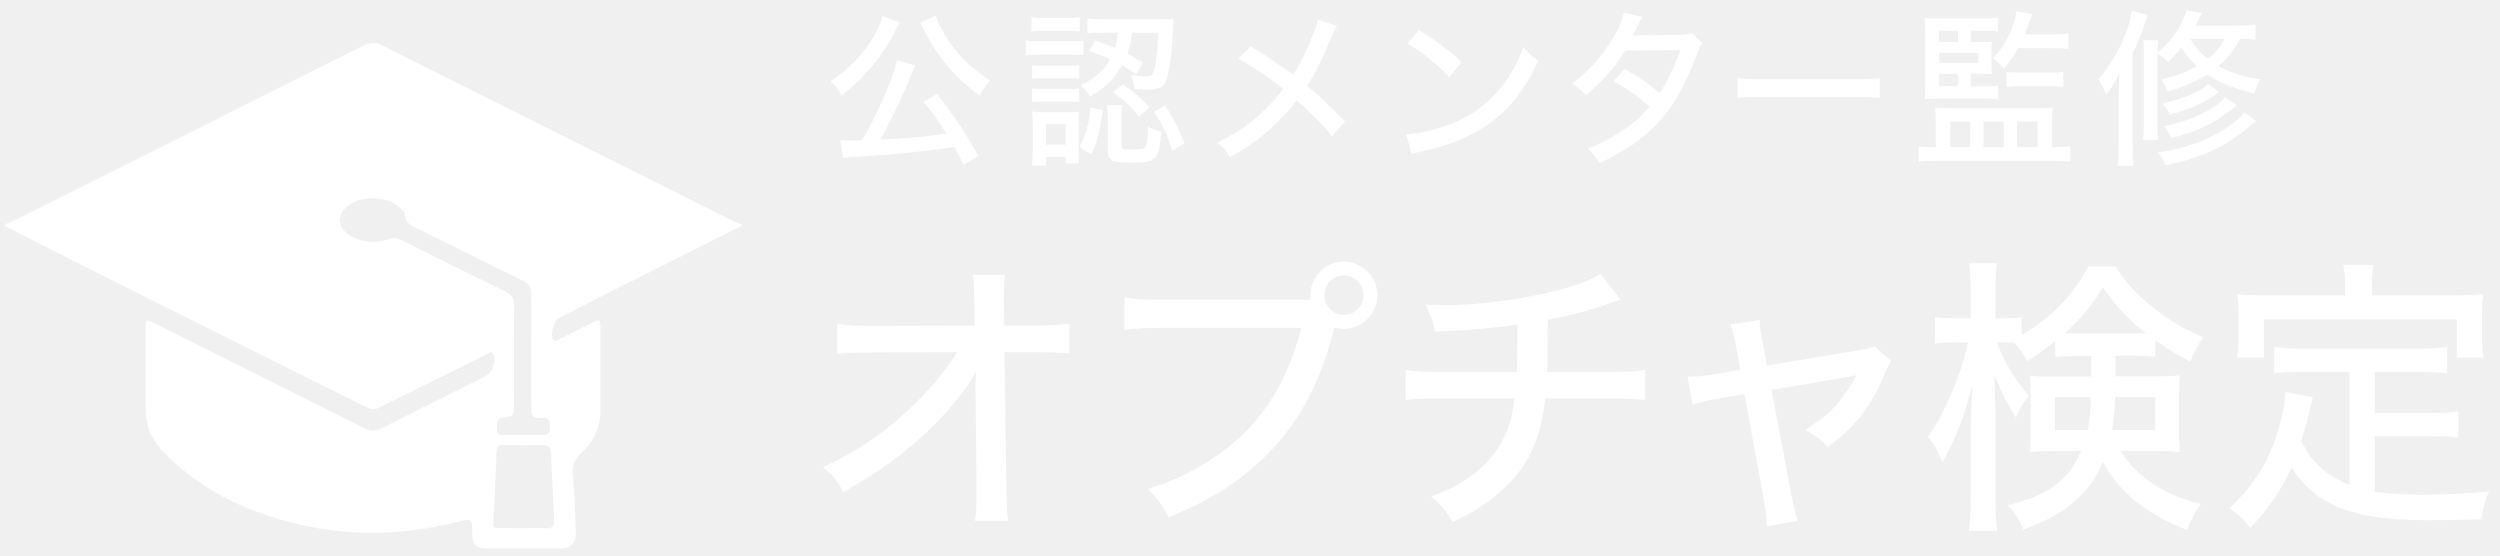
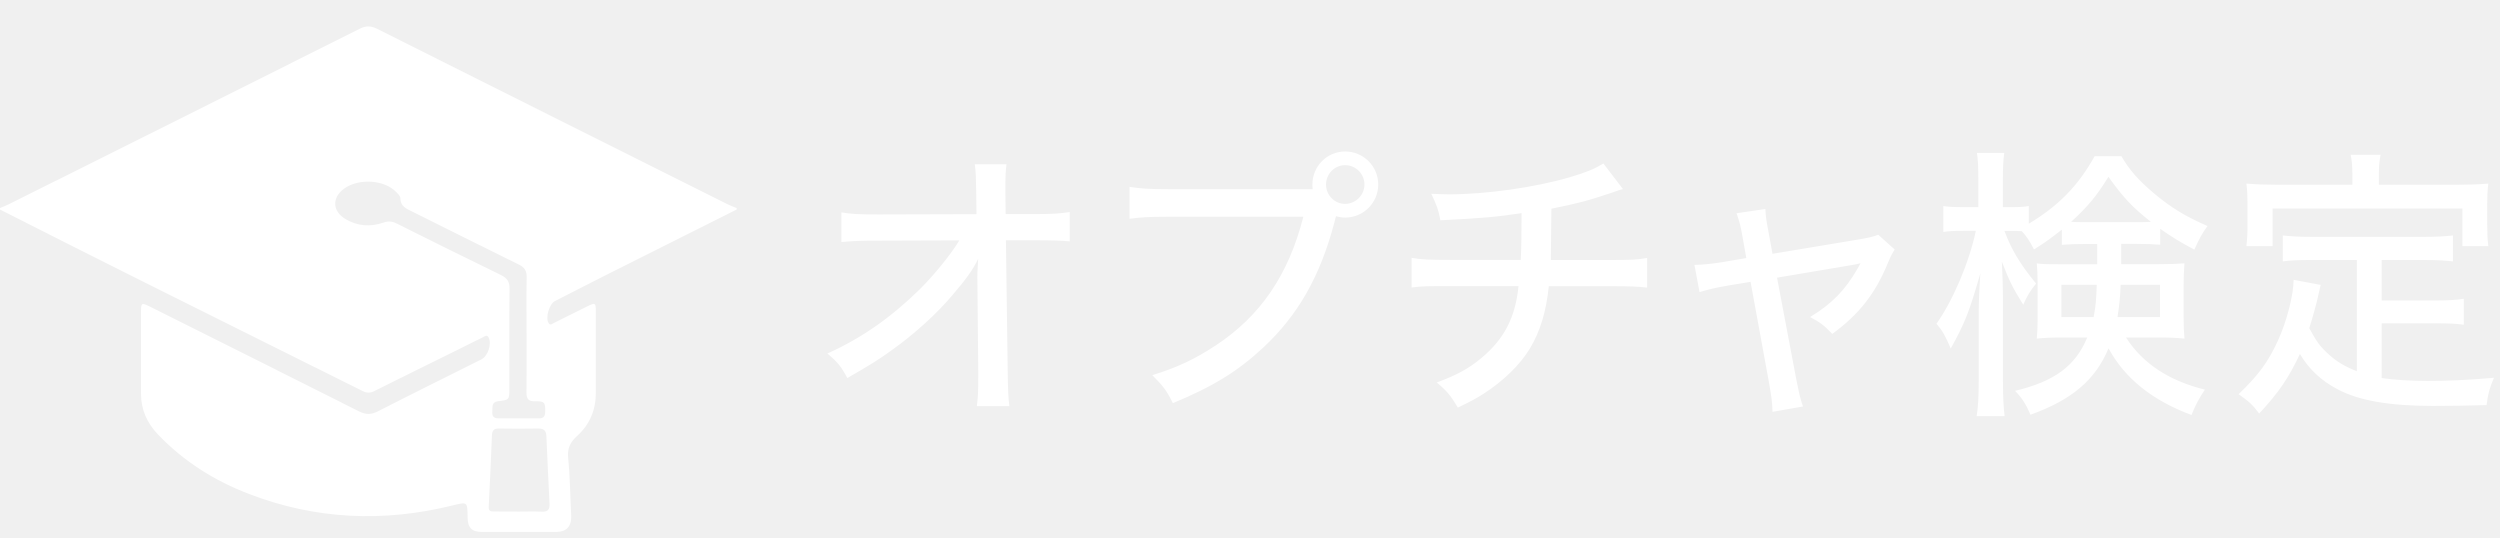
- <svg xmlns="http://www.w3.org/2000/svg" version="1.1" id="prefix__レイヤー_1" x="0" y="0" viewBox="0 0 270 60" xml:space="preserve">
+ <svg xmlns="http://www.w3.org/2000/svg" version="1.1" id="prefix__レイヤー_1" x="0" y="0" viewBox="0 0 270 58" xml:space="preserve">
  <style>
		.prefix__st0 {
			fill: #fff
		}
	</style>
-   <path class="prefix__st0" d="M80.06 24.42c-4.72 2.37-9.45 4.73-14.16 7.1-1.83.92-3.64 1.86-5.47 2.79-.61.31-1.04 1.77-.69 2.36.19.32.42.08.6-.01 1.21-.59 2.41-1.2 3.62-1.8.83-.41.89-.37.89.58v8.78c0 1.83-.65 3.41-2 4.63-.74.67-1.1 1.34-.99 2.4.21 2.06.22 4.13.33 6.2.06 1.15-.48 1.78-1.61 1.79-2.67.01-5.33.01-8 0-1.15 0-1.57-.45-1.58-1.62-.02-1.65-.01-1.64-1.63-1.24-7.45 1.84-14.79 1.52-21.97-1.24-3.74-1.43-7.08-3.53-9.86-6.45-1.15-1.21-1.8-2.64-1.81-4.33-.01-2.98-.01-5.96 0-8.93 0-.93.07-.97.91-.55 7.55 3.77 15.1 7.54 22.64 11.34.73.37 1.3.36 2.02 0 3.71-1.9 7.45-3.74 11.18-5.61.72-.36 1.15-1.67.79-2.37-.17-.34-.4-.13-.59-.04-1.07.52-2.13 1.06-3.2 1.59-2.85 1.41-5.71 2.81-8.56 4.24-.44.22-.8.22-1.24 0-7.83-3.91-15.67-7.79-23.5-11.71C10.95 29.7 5.73 27.05.51 24.41v-.16c.33-.14.67-.27.99-.43 12.62-6.31 25.24-12.61 37.85-18.94.68-.34 1.2-.34 1.88 0 12.61 6.33 25.23 12.63 37.84 18.94.32.16.66.28 1 .42-.01.08-.01.13-.01.18zM57.37 37.94c0-2.07-.03-4.14.01-6.21.01-.7-.23-1.07-.85-1.37-3.86-1.89-7.7-3.83-11.55-5.74-.61-.3-1.23-.55-1.24-1.4 0-.28-.26-.49-.46-.7-1.27-1.32-4.03-1.5-5.61-.36-1.33.96-1.29 2.43.13 3.28 1.3.78 2.7.88 4.11.39.51-.18.93-.15 1.41.09 3.75 1.87 7.51 3.74 11.28 5.57.67.33.94.72.93 1.48-.04 3.6-.02 7.2-.02 10.8 0 1.19 0 1.21-1.21 1.35-.75.09-.59.65-.63 1.11-.04.46.11.74.64.74 1.48-.01 2.95-.01 4.43 0 .46 0 .63-.22.64-.67.03-1.04-.06-1.2-1.09-1.17-.74.02-.94-.28-.93-.96.03-2.08.01-4.16.01-6.23zm-.85 19.1c.83 0 1.66-.03 2.49.01.65.03.87-.22.84-.86-.13-2.43-.23-4.86-.34-7.29-.02-.56-.25-.84-.86-.83-1.42.03-2.85.02-4.27 0-.53-.01-.73.21-.75.73-.1 2.58-.22 5.17-.35 7.75-.02.48.28.48.6.48.88.01 1.76.01 2.64.01zM97.19 2.43c-.09.11-.09.13-.16.27-.02.02-.05.07-.11.18l-.24.47c-.67 1.4-1.84 3.11-3.04 4.43-.85.96-1.49 1.54-2.74 2.53-.38-.65-.69-1.05-1.18-1.53 2.04-1.4 3.45-2.87 4.6-4.78.58-.98.87-1.65.98-2.27l1.89.7zm6.87 15.37c-.49-.98-.65-1.31-1-1.93-3.18.49-6.34.82-9.9 1.02-1.42.07-1.54.09-2.09.18l-.35-1.94c.44.02.94.04 1.47.04.31 0 .36 0 .91-.02 1.76-3.02 3.36-6.69 3.78-8.65l1.98.55c-.13.24-.18.36-.35.8-.85 2.2-2.36 5.36-3.45 7.23 3.16-.16 4.71-.29 7.16-.65-.87-1.38-1.33-2.02-2.49-3.43l1.47-.84c1.78 2.24 3.25 4.45 4.45 6.69l-1.59.95zm-3-16.1c.27.96 1.11 2.42 2.04 3.6 1.05 1.33 2.13 2.27 3.85 3.4-.53.58-.78.94-1.16 1.65-1.56-1.22-2.27-1.87-3.22-2.94a20.137 20.137 0 01-2.78-4.16c-.18-.42-.31-.65-.42-.82l1.69-.73zM110.78 4.37c.4.07.76.09 1.45.09h3.34c.76 0 1.05-.02 1.45-.07v1.56c-.42-.04-.69-.05-1.34-.05h-3.45c-.64 0-1 .02-1.45.07v-1.6zm.62-2.52c.44.07.73.09 1.4.09h2.42c.67 0 .95-.02 1.4-.09v1.54c-.44-.05-.82-.07-1.4-.07h-2.42c-.6 0-.98.02-1.4.07V1.85zm.05 16.05c.05-.58.09-1.18.09-1.76V13.5c0-.58-.02-.96-.07-1.45.44.05.78.07 1.45.07h2.34c.65 0 .98-.02 1.27-.05-.04.31-.05.69-.05 1.36v2.78c0 .67.02 1.07.07 1.45h-1.47v-.71h-2.11v.94h-1.52zm.02-10.85c.33.04.58.05 1.18.05h2.76c.6 0 .85-.02 1.15-.05V8.5c-.38-.04-.62-.05-1.15-.05h-2.76c-.56 0-.85.02-1.18.05V7.05zm0 2.52c.35.04.6.05 1.18.05h2.74c.6 0 .85-.02 1.16-.05v1.45c-.33-.04-.64-.05-1.18-.05h-2.74c-.54 0-.78.02-1.16.05V9.57zm1.49 6.05h2.13V13.4h-2.13v2.22zm6.14-3.72c-.27 2.11-.49 3-1.2 4.76l-1.33-.76c.76-1.47 1.02-2.36 1.2-4.29l1.33.29zm-.82-7.51c1.04.35 1.38.47 2.13.78.18-.56.25-.91.33-1.65h-1.4c-.93 0-1.4.02-1.89.09V1.98c.47.07 1.15.11 1.93.11h5.67c.76 0 1.27-.02 1.73-.07-.05.27-.05.27-.13 1.78-.07 1.36-.27 3.13-.47 4.03-.31 1.51-.75 1.85-2.27 1.85-.47 0-.98-.02-1.38-.07-.09-.65-.15-.91-.38-1.54.49.11 1.04.18 1.58.18.6 0 .78-.15.96-.85.2-.75.31-1.94.4-3.87h-2.82c-.15 1.05-.24 1.47-.51 2.27.51.27.84.45 1.71.96l-.78 1.25c-.75-.51-1-.67-1.51-.94-.85 1.47-1.74 2.36-3.43 3.36-.35-.53-.6-.82-1.07-1.22 1.65-.82 2.51-1.56 3.22-2.82-.75-.33-1.18-.51-2.27-.89l.65-1.11zm2.86 11.27c0 .42.13.49.89.49.44 0 1.09-.04 1.27-.07.4-.07.51-.25.6-.93.05-.4.09-.87.09-1.45.55.25.85.38 1.42.49-.09 1.45-.24 2.2-.53 2.67-.33.56-.91.71-2.71.71-2.09 0-2.53-.22-2.53-1.27v-3.54c0-.51-.04-.93-.09-1.4h1.67c-.07.36-.09.65-.09 1.25v3.05zm.14-6.54c1.31.91 1.78 1.33 2.87 2.47l-1.15 1c-.87-1.16-1.53-1.76-2.8-2.62l1.08-.85zm4.56 2.29c.96 1.49 1.38 2.31 2.09 4.07l-1.31.8c-.62-1.93-1.04-2.78-2-4.2l1.22-.67zM144.38 2.81c-.2.33-.29.51-.6 1.24-1.11 2.65-1.82 4.05-2.62 5.22 1.54 1.27 2.56 2.24 4.11 3.89l-1.45 1.56c-.93-1.24-2.02-2.34-3.78-3.89-.78 1.07-1.8 2.16-2.96 3.2-1.29 1.13-2.44 1.93-4.27 2.96-.42-.75-.65-1.02-1.33-1.58 2.96-1.45 5.14-3.23 7.11-5.8-1.49-1.22-3.27-2.42-4.85-3.27L135.07 5c1.31.78 2.13 1.31 2.98 1.93l1.62 1.15c.76-1.25 1.42-2.54 2.02-4.07.44-1.04.53-1.36.64-1.91l2.05.71zM151.88 14.52c1.47-.05 3.67-.62 5.34-1.36 2.27-1 3.98-2.38 5.42-4.42.82-1.2 1.35-2.18 1.91-3.67.6.75.84.96 1.58 1.49-1.51 3.29-3.22 5.4-5.67 7.05-1.84 1.25-4.09 2.14-6.87 2.73-.69.15-.76.16-1.15.29l-.56-2.11zm1.38-11.27c2.07 1.29 3.22 2.16 4.58 3.47l-1.31 1.62c-1.4-1.49-2.87-2.67-4.52-3.63l1.25-1.46zM177.39 1.83c-.2.33-.2.33-.58 1.11-.24.49-.36.73-.49.91.11 0 .36-.02.75-.04l4.33-.05c.62 0 .98-.05 1.38-.18l1.05 1.05c-.22.29-.25.4-.54 1.2-.62 1.67-1.58 3.74-2.38 5.02-1.84 2.93-4.33 5-8.18 6.78-.47-.8-.67-1.07-1.25-1.58 1.56-.62 2.49-1.11 3.63-1.87 1.33-.89 2.13-1.58 3.04-2.67-1.29-1.13-2.47-1.98-3.87-2.74l1.18-1.33c1.53.87 2.38 1.45 3.8 2.6.91-1.42 1.65-2.96 2.2-4.62l-5.91.05c-1.27 1.94-2.51 3.34-4.27 4.8-.51-.56-.73-.75-1.53-1.22 1.96-1.45 3.45-3.13 4.6-5.2.55-.98.91-1.84 1.05-2.49l1.99.47zM187.67 8.43c.67.09 1.45.13 2.8.13h9.83c1.56 0 2-.02 2.71-.11v2.11c-.8-.07-1.38-.09-2.73-.09h-9.8c-1.53 0-2.07.02-2.82.09V8.43zM209.06 13.08c0-.54-.02-.96-.07-1.45.58.04.93.05 1.58.05h9.41c.67 0 1.16-.02 1.71-.07-.05.45-.07.8-.07 1.45v2.82h.55c.67 0 1-.02 1.42-.07v1.64c-.58-.05-1.27-.09-1.98-.09h-12.45c-.69 0-1.47.04-1.94.09v-1.64c.44.05.78.07 1.34.07h.51v-2.8zm3.8-3.76h1.49c.69 0 1.13-.02 1.45-.05v1.45c-.36-.05-.82-.07-1.44-.07h-4.89c-.8 0-1.09.02-1.6.05.04-.44.05-.82.05-1.49V3.36c0-.64-.02-1.02-.05-1.42.49.04.8.05 1.54.05h4.63c.8 0 1.25-.02 1.73-.09v1.49c-.38-.05-.78-.07-1.38-.07h-1.54v1.22h1.16c.58 0 .89 0 1.11-.04-.02.29-.04.65-.04.96v1.58c0 .31.02.71.04.96-.2-.02-.58-.04-1.09-.04h-1.18v1.36zm-1.39-4.78V3.32h-2.05v1.22h2.05zm2.19 2.25V5.72h-4.23v1.07h4.23zm-4.24 1.18v1.34h2.05V7.97h-2.05zm1.2 7.91h2.16v-2.76h-2.16v2.76zm3.6 0h2.18v-2.76h-2.18v2.76zm3.74-10.69c-.47.85-.93 1.49-1.56 2.2-.4-.51-.62-.71-1.2-1.07 1.04-1.04 1.76-2.24 2.25-3.73.15-.47.27-1.02.33-1.38l1.71.31c-.05.15-.09.24-.35.95-.07.22-.29.78-.47 1.24h3.05c.69 0 1.2-.04 1.67-.11v1.69c-.44-.07-.95-.09-1.64-.09h-3.79zm-1.25 2.58c.36.05.75.07 1.33.07h3.18c.69 0 1.15-.02 1.62-.09v1.64c-.44-.05-.93-.09-1.6-.09h-2.89c-.62 0-1.15.04-1.64.09V7.77zm1.13 8.11h2.22v-2.76h-2.22v2.76zM228.83 10.33c0-.87.02-1.54.05-2.36-.49.98-.78 1.45-1.42 2.25-.25-.69-.53-1.25-.82-1.67 1.73-1.93 3.22-4.96 3.6-7.38l1.73.44c-.13.29-.13.31-.29.8a21.85 21.85 0 01-1.35 3.34v9.94c0 1.02.02 1.51.09 2.22h-1.71c.07-.69.11-1.25.11-2.2v-5.38zm14.77-6.05c-.54-.07-.94-.09-1.67-.09-.69 1.27-1.34 2.11-2.33 2.94 1.29.73 2.49 1.11 4.52 1.44-.31.51-.49.93-.65 1.54-2.45-.64-3.71-1.15-5.09-2.07-1.14.75-2.36 1.27-4.29 1.85-.2-.56-.4-.93-.69-1.31 1.65-.38 2.64-.76 3.85-1.44a9.11 9.11 0 01-1.67-2c-.55.69-.8.98-1.44 1.56-.38-.44-.64-.64-1.13-.93v7.51c0 .96.02 1.42.09 1.85h-1.67c.09-.49.11-.96.11-1.87V5.99c0-.85-.02-1.15-.07-1.65h1.62c-.05.42-.07.76-.07 1.36 1.58-1.33 2.54-2.74 3.13-4.62l1.62.35c-.31.69-.44.93-.64 1.34h4.51c.96 0 1.47-.04 1.96-.11v1.62zm.07 8.78c-.29.22-.38.29-.73.6-1.15 1-2.4 1.84-3.78 2.49-1.44.71-2.96 1.2-5.27 1.71-.25-.56-.42-.84-.8-1.38 2.85-.47 5.03-1.22 6.91-2.38 1.15-.71 1.87-1.31 2.36-1.96l1.31.92zm-3.99-3.12c-.18.11-.18.11-.64.44-1.05.76-2.62 1.42-4.71 2-.24-.51-.35-.67-.8-1.24 2.33-.47 4.02-1.18 4.96-2.09l1.19.89zm1.9 1.45c-2.49 1.98-4.02 2.74-7.12 3.53-.24-.58-.45-.93-.76-1.29 2.85-.55 5.6-1.85 6.58-3.11l1.3.87zm-5.03-7.2c.51.87 1.07 1.51 1.89 2.16.84-.65 1.36-1.29 1.84-2.16h-3.73z" />
-   <g>
-     <path class="prefix__st0" d="M105.35 42.24c0-.38 0-.66.09-2.19-.56 1.16-1.31 2.22-2.85 4.01-1.66 1.97-4.16 4.26-6.67 6.04-1.28.94-2.38 1.63-4.85 3.04-.66-1.25-1.03-1.72-2.19-2.69 3.76-1.69 6.98-3.94 10.17-7.07 1.53-1.53 3.41-3.82 4.32-5.35l-8.98.03c-1.85 0-2.63.03-3.97.16v-3.25c1.19.19 1.78.22 4.07.22l10.77-.03-.03-2.44c-.03-1.82-.03-2-.16-3.04h3.47c-.09.75-.12 1.35-.12 2.1v.88l.03 2.5h3.29c1.91 0 2.72-.06 3.76-.22v3.22c-.81-.09-2.13-.12-3.72-.12h-3.29l.19 14.24c.03 2.28.06 2.97.19 3.97h-3.57c.13-1 .16-1.44.16-3.29v-.63l-.09-9.73v-.36zM141.56 32.38c-.03-.16-.03-.34-.03-.5 0-2 1.6-3.63 3.6-3.63s3.63 1.63 3.63 3.63-1.63 3.63-3.63 3.63c-.34 0-.69-.06-1-.16-.06.16-.12.38-.19.66-1.56 5.95-4.01 10.2-7.79 13.74-2.82 2.63-5.57 4.32-9.95 6.13-.69-1.41-1.06-1.88-2.25-3.07 2.79-.88 4.6-1.72 6.95-3.25 4.94-3.25 8.01-7.76 9.64-14.15H125.6c-2.1 0-2.94.06-4.16.22v-3.51c1.25.19 2.13.25 4.23.25h15.89zm1.47-.5c0 1.16.94 2.13 2.1 2.13 1.16 0 2.13-.97 2.13-2.13s-.94-2.13-2.13-2.13c-1.16 0-2.1.97-2.1 2.13zM175.02 32.38c-.41.09-.41.12-1.16.38-2.66.91-3.91 1.22-6.7 1.78-.03 3.29-.06 5.16-.06 5.63h6.45c2.44 0 3.04-.03 4.13-.22v3.25c-1.1-.12-1.88-.16-4.1-.16h-6.7c-.28 2.79-.94 4.94-2.07 6.82-1.1 1.82-2.91 3.57-5.07 4.98-.88.56-1.47.88-2.85 1.53-.78-1.31-1.19-1.82-2.32-2.75 2.25-.85 3.47-1.5 4.91-2.69 2.5-2.1 3.72-4.44 4.07-7.89h-7.48c-2.6 0-3.04 0-4.26.16v-3.25c1.1.19 1.88.22 4.29.22h7.7c.06-1.1.09-2.85.09-5.13-2.69.41-4.32.56-8.92.78-.22-1.19-.38-1.6-1-2.91.94.03 1.41.06 1.91.06 4.1 0 9.45-.75 13.3-1.88 1.78-.53 2.63-.88 3.69-1.5l2.15 2.79zM187.54 37.67c-.22-1.28-.31-1.6-.66-2.63l3.16-.47c.06 1.03.09 1.16.38 2.69l.41 2.22 9.23-1.53c1.31-.22 1.78-.31 2.38-.56l1.81 1.63c-.28.44-.41.66-.75 1.47-1.38 3.38-3.19 5.66-6.1 7.79-.94-.97-1.31-1.25-2.44-1.85 2.38-1.44 3.82-2.91 5.2-5.29l.34-.63c-.25.09-.63.16-1.03.22l-8.14 1.38 2.03 10.73c.47 2.35.47 2.35.81 3.41l-3.35.59c-.03-1.13-.09-1.53-.44-3.5l-1.97-10.77-2.47.41c-1.28.22-2.13.41-3.13.72l-.56-3c1.13-.03 1.91-.12 3.13-.31l2.57-.44-.41-2.28zM221.99 36.82c-1.03.81-1.75 1.38-3.07 2.19-.44-.88-.88-1.53-1.35-2-.44-.03-.66-.03-.97-.03h-.94c.75 2 1.66 3.57 3.47 5.79-.63.75-.97 1.31-1.41 2.32-1.19-1.91-1.53-2.63-2.35-4.73.06 1.03.13 2.82.13 4.51v8.7c0 1.66.06 2.82.19 3.76h-3.07c.16-.94.22-2.16.22-3.76v-7.45c0-1.22.06-2.79.19-4.48-1.22 4.22-1.66 5.38-3.25 8.26-.59-1.38-.88-1.91-1.56-2.72 1.78-2.5 3.6-6.73 4.32-10.2h-1.44c-.91 0-1.56.03-2.13.12v-2.85c.56.09 1.13.12 2.13.12h1.72v-2.69c0-1.69-.03-2.47-.16-3.25h3c-.12.81-.16 1.69-.16 3.22v2.72h1.06c.81 0 1.25-.03 1.78-.12v1.94c3.29-1.97 5.45-4.19 7.23-7.42h2.94c.94 1.6 1.88 2.63 3.6 4.1 1.88 1.56 3.41 2.5 5.85 3.57-.59.81-.94 1.44-1.44 2.6-1.53-.81-2.5-1.41-3.76-2.28v1.75c-.84-.06-1.41-.09-2.63-.09h-1.66V40.64h4.16c1.28 0 2-.03 2.79-.09-.06.88-.09 1.56-.09 2.35v3.54c0 1.13.03 1.63.09 2.38-.91-.09-1.63-.12-2.97-.12h-3.44c1.82 2.85 4.73 4.76 8.67 5.73-.59.88-1 1.6-1.47 2.79-4.35-1.63-7.32-4.04-9.11-7.32-1.44 3.47-4.04 5.66-8.57 7.29-.5-1.16-.91-1.81-1.69-2.63 4.32-1.03 6.63-2.72 7.92-5.85h-2.69c-1.22 0-1.94.03-2.85.12.06-.66.09-1.22.09-1.97V42.7c0-.94-.03-1.44-.09-2.13.84.09 1.16.09 2.72.09h3.91v-2.22h-1.22c-1.25 0-1.75.03-2.66.09v-1.71zm-.06 6.07v3.54h3.54c.22-1.16.28-1.75.34-3.54h-3.88zm8.23-6.88c.75 0 1.1 0 1.6-.03-2.03-1.6-2.97-2.6-4.66-4.94-1.31 2.13-2.25 3.25-4.1 4.94.59.03.94.03 1.66.03h5.5zm-1.72 6.88c-.06 1.53-.16 2.28-.34 3.54h4.66v-3.54h-4.32zM253.76 40.17h-4.98c-1.41 0-2.22.03-3.16.16v-2.85c.81.09 1.75.16 3.16.16h12.36c1.41 0 2.35-.06 3.16-.16v2.85c-.81-.09-1.72-.16-3.16-.16h-4.66v4.44h5.98c1.38 0 2.22-.06 3.04-.19v2.85c-.94-.13-1.72-.16-3.04-.16h-5.98v6.01c1.31.19 3.16.31 5.07.31 2.16 0 4.32-.09 7.26-.34-.47 1.06-.66 1.75-.81 3-2.28.06-3.69.09-5.88.09-4.79 0-8.2-.59-10.52-1.85-1.78-.94-3.1-2.19-4.1-3.85-1.25 2.66-2.35 4.26-4.48 6.54-.72-.97-1.06-1.28-2.25-2.13 2.16-2.07 3.25-3.54 4.32-5.88.97-2.1 1.72-5.04 1.72-6.67l2.97.56c-.13.5-.13.5-.41 1.78-.12.47-.47 1.81-.84 2.97.78 1.44 1.13 1.94 2 2.75.94.88 1.85 1.44 3.22 1.97v-12.2zm-.5-9.58c0-.75-.03-1.22-.19-1.97h3.29c-.12.69-.19 1.19-.19 1.97v1.31h8.67c1.22 0 2.22-.03 3.35-.13-.09.69-.13 1.38-.13 2.22v2.25c0 .94.03 1.66.13 2.38h-2.85v-4.13H244.5v4.13h-2.88c.09-.78.13-1.35.13-2.38V34c0-.78-.03-1.6-.13-2.22 1.16.09 2.13.13 3.32.13h8.32v-1.32z" />
-   </g>
+   <path class="prefix__st0" d="M79.56 22.63c-4.72 2.37-9.45 4.73-14.16 7.1-1.83.92-3.64 1.86-5.47 2.79-.61.31-1.04 1.77-.69 2.36.19.32.42.08.6-.01 1.21-.59 2.41-1.2 3.62-1.8.83-.41.89-.37.89.58v8.78c0 1.83-.65 3.41-2 4.63-.74.67-1.1 1.34-.99 2.4.21 2.06.22 4.13.33 6.2.06 1.15-.48 1.78-1.61 1.79-2.67.01-5.33.01-8 0-1.15 0-1.57-.45-1.58-1.62-.02-1.65-.01-1.64-1.63-1.24-7.45 1.84-14.79 1.52-21.97-1.24-3.74-1.43-7.08-3.53-9.86-6.45-1.15-1.21-1.8-2.64-1.81-4.33-.01-2.98-.01-5.96 0-8.93 0-.93.07-.97.91-.55 7.55 3.77 15.1 7.54 22.64 11.34.73.37 1.3.36 2.02 0 3.71-1.9 7.45-3.74 11.18-5.61.72-.36 1.15-1.67.79-2.37-.17-.34-.4-.13-.59-.04-1.07.52-2.13 1.06-3.2 1.59-2.85 1.41-5.71 2.81-8.56 4.24-.44.22-.8.22-1.24 0-7.83-3.91-15.67-7.79-23.5-11.71-5.24-2.61-10.46-5.26-15.68-7.9v-.16c.33-.14.67-.27.99-.43 12.62-6.3 25.24-12.6 37.85-18.93.68-.34 1.2-.34 1.88 0 12.61 6.33 25.23 12.63 37.84 18.94.32.16.66.28 1 .42v.16zM56.87 36.15c0-2.07-.03-4.14.01-6.21.01-.7-.23-1.07-.85-1.37-3.86-1.89-7.7-3.83-11.55-5.74-.61-.3-1.23-.55-1.24-1.4 0-.28-.26-.49-.46-.7-1.27-1.32-4.03-1.5-5.61-.36-1.33.96-1.29 2.43.13 3.28 1.3.78 2.7.88 4.11.39.51-.18.93-.15 1.41.09 3.75 1.87 7.51 3.74 11.28 5.57.67.33.94.72.93 1.48-.04 3.6-.02 7.2-.02 10.8 0 1.19 0 1.21-1.21 1.35-.75.09-.59.65-.63 1.11-.04.46.11.74.64.74 1.48-.01 2.95-.01 4.43 0 .46 0 .63-.22.64-.67.03-1.04-.06-1.2-1.09-1.17-.74.02-.94-.28-.93-.96.03-2.09.01-4.16.01-6.23zm-.85 19.1c.83 0 1.66-.03 2.49.01.65.03.87-.22.84-.86-.13-2.43-.23-4.86-.34-7.29-.02-.56-.25-.84-.86-.83-1.42.03-2.85.02-4.27 0-.53-.01-.73.21-.75.73-.1 2.58-.22 5.17-.35 7.75-.02.48.28.48.6.48.88.01 1.76 0 2.64.01zM105.55 30.11c0-.37 0-.65.09-2.15-.55 1.14-1.29 2.19-2.8 3.94-1.63 1.94-4.09 4.19-6.56 5.94-1.26.92-2.34 1.6-4.77 2.99-.65-1.23-1.02-1.69-2.15-2.65 3.69-1.66 6.86-3.88 10-6.96 1.51-1.51 3.35-3.75 4.25-5.26l-8.83.03c-1.82 0-2.58.03-3.91.15v-3.2c1.17.18 1.75.22 4 .22l10.59-.03-.03-2.4c-.03-1.79-.03-1.97-.15-2.99h3.42c-.09.74-.12 1.32-.12 2.06v.86l.03 2.46h3.23c1.88 0 2.68-.06 3.69-.22v3.17c-.8-.09-2.09-.12-3.66-.12h-3.23l.19 14c.03 2.25.06 2.92.18 3.91h-3.51c.12-.98.15-1.42.15-3.23v-.62l-.09-9.57v-.33zM141.77 20.42c-.03-.15-.03-.34-.03-.49 0-1.97 1.57-3.57 3.54-3.57s3.57 1.6 3.57 3.57-1.6 3.57-3.57 3.57c-.34 0-.68-.06-.98-.15-.06.15-.12.37-.18.65-1.54 5.85-3.94 10.03-7.66 13.51-2.77 2.59-5.48 4.25-9.79 6.03-.68-1.38-1.05-1.85-2.22-3.02 2.74-.86 4.52-1.69 6.83-3.2 4.86-3.2 7.88-7.63 9.48-13.91h-14.68c-2.06 0-2.89.06-4.09.22v-3.45c1.23.19 2.09.25 4.15.25h15.63zm1.44-.49c0 1.14.92 2.09 2.06 2.09s2.09-.95 2.09-2.09-.92-2.09-2.09-2.09c-1.13-.01-2.06.95-2.06 2.09zM175.28 20.42c-.4.09-.4.12-1.14.37-2.62.89-3.85 1.2-6.59 1.75-.03 3.23-.06 5.08-.06 5.54h6.34c2.4 0 2.99-.03 4.06-.22v3.2c-1.08-.12-1.85-.15-4.03-.15h-6.59c-.28 2.74-.92 4.86-2.03 6.71-1.08 1.79-2.86 3.51-4.99 4.89-.86.55-1.45.86-2.8 1.51-.77-1.29-1.17-1.79-2.28-2.71 2.22-.83 3.42-1.48 4.83-2.65 2.46-2.06 3.66-4.37 4-7.76h-7.36c-2.55 0-2.99 0-4.19.15v-3.2c1.08.18 1.85.22 4.22.22h7.57c.06-1.08.09-2.8.09-5.05-2.65.4-4.25.55-8.77.77-.22-1.17-.37-1.57-.98-2.86.92.03 1.38.06 1.88.06 4.03 0 9.29-.74 13.08-1.85 1.75-.52 2.59-.86 3.63-1.48l2.11 2.76zM188.2 25.62c-.22-1.26-.31-1.57-.65-2.59l3.11-.46c.06 1.02.09 1.14.37 2.65l.4 2.19 9.08-1.51c1.29-.22 1.75-.31 2.34-.55l1.78 1.6c-.28.43-.4.65-.74 1.45-1.35 3.32-3.14 5.57-6 7.66-.92-.95-1.29-1.23-2.4-1.82 2.34-1.42 3.75-2.86 5.11-5.2l.34-.62c-.25.09-.62.15-1.02.22l-8 1.35 2 10.56c.46 2.31.46 2.31.8 3.35l-3.29.58c-.03-1.11-.09-1.51-.43-3.45l-1.94-10.59-2.43.4c-1.26.22-2.09.4-3.08.71l-.55-2.94c1.11-.03 1.88-.12 3.08-.31l2.52-.43-.4-2.25zM222.69 24.79c-1.02.8-1.72 1.35-3.02 2.15-.43-.86-.86-1.51-1.32-1.97-.43-.03-.65-.03-.95-.03h-.92c.74 1.97 1.63 3.51 3.42 5.69-.62.74-.95 1.29-1.39 2.28-1.17-1.88-1.51-2.58-2.31-4.65.06 1.02.12 2.77.12 4.43v8.56c0 1.63.06 2.77.18 3.69h-3.02c.15-.92.22-2.12.22-3.69v-7.33c0-1.2.06-2.74.18-4.4-1.2 4.15-1.63 5.29-3.2 8.12-.58-1.35-.86-1.88-1.54-2.68 1.75-2.46 3.54-6.62 4.25-10.03h-1.42c-.89 0-1.54.03-2.09.12v-2.8c.55.09 1.11.12 2.09.12h1.69v-2.65c0-1.66-.03-2.43-.15-3.2h2.95c-.12.8-.15 1.66-.15 3.17v2.68h1.05c.8 0 1.23-.03 1.75-.12v1.91c3.23-1.94 5.35-4.12 7.11-7.29h2.89c.92 1.57 1.85 2.59 3.54 4.03 1.85 1.54 3.35 2.46 5.76 3.51-.58.8-.92 1.42-1.42 2.55-1.51-.8-2.46-1.38-3.69-2.25v1.72c-.83-.06-1.38-.09-2.58-.09h-1.63v2.19h4.09c1.26 0 1.97-.03 2.74-.09-.06.86-.09 1.54-.09 2.31v3.48c0 1.11.03 1.6.09 2.34-.89-.09-1.6-.12-2.92-.12h-3.39c1.79 2.8 4.65 4.68 8.52 5.63-.58.86-.98 1.57-1.45 2.74-4.28-1.6-7.2-3.97-8.96-7.2-1.42 3.42-3.97 5.57-8.43 7.17-.49-1.14-.89-1.78-1.66-2.58 4.25-1.02 6.52-2.68 7.79-5.76h-2.65c-1.2 0-1.91.03-2.8.12.06-.65.09-1.2.09-1.94v-4.09c0-.92-.03-1.42-.09-2.09.83.09 1.14.09 2.68.09h3.85v-2.19h-1.2c-1.23 0-1.72.03-2.62.09v-1.65zm-.06 5.97v3.48h3.48c.22-1.14.28-1.72.34-3.48h-3.82zm8.1-6.77c.74 0 1.08 0 1.57-.03-2-1.57-2.92-2.55-4.59-4.86-1.29 2.09-2.22 3.2-4.03 4.86.58.03.92.03 1.63.03h5.42zm-1.7 6.77c-.06 1.51-.15 2.25-.34 3.48h4.59v-3.48h-4.25zM254.54 28.08h-4.89c-1.39 0-2.19.03-3.11.15v-2.8c.8.09 1.72.15 3.11.15h12.16c1.38 0 2.31-.06 3.11-.15v2.8c-.8-.09-1.69-.15-3.11-.15h-4.59v4.37h5.88c1.35 0 2.19-.06 2.99-.18v2.8c-.92-.12-1.69-.15-2.99-.15h-5.88v5.91c1.29.19 3.11.31 4.99.31 2.12 0 4.25-.09 7.14-.34-.46 1.05-.65 1.72-.8 2.95-2.25.06-3.63.09-5.79.09-4.71 0-8.06-.58-10.34-1.82-1.75-.92-3.05-2.15-4.03-3.79-1.23 2.62-2.31 4.19-4.4 6.43-.71-.95-1.05-1.26-2.22-2.09 2.12-2.03 3.2-3.48 4.25-5.79.95-2.06 1.69-4.96 1.69-6.56l2.92.55c-.12.49-.12.49-.4 1.75-.12.46-.46 1.79-.83 2.92.77 1.42 1.11 1.91 1.97 2.71.92.86 1.82 1.42 3.17 1.94V28.08zm-.49-9.42c0-.74-.03-1.2-.18-1.94h3.23c-.12.68-.18 1.17-.18 1.94v1.29h8.53c1.2 0 2.19-.03 3.29-.12-.09.68-.12 1.35-.12 2.19v2.22c0 .92.03 1.63.12 2.34h-2.8v-4.06h-20.5v4.06h-2.83c.09-.77.12-1.32.12-2.34v-2.22c0-.77-.03-1.57-.12-2.19 1.14.09 2.09.12 3.26.12h8.19v-1.29z" />
</svg>
